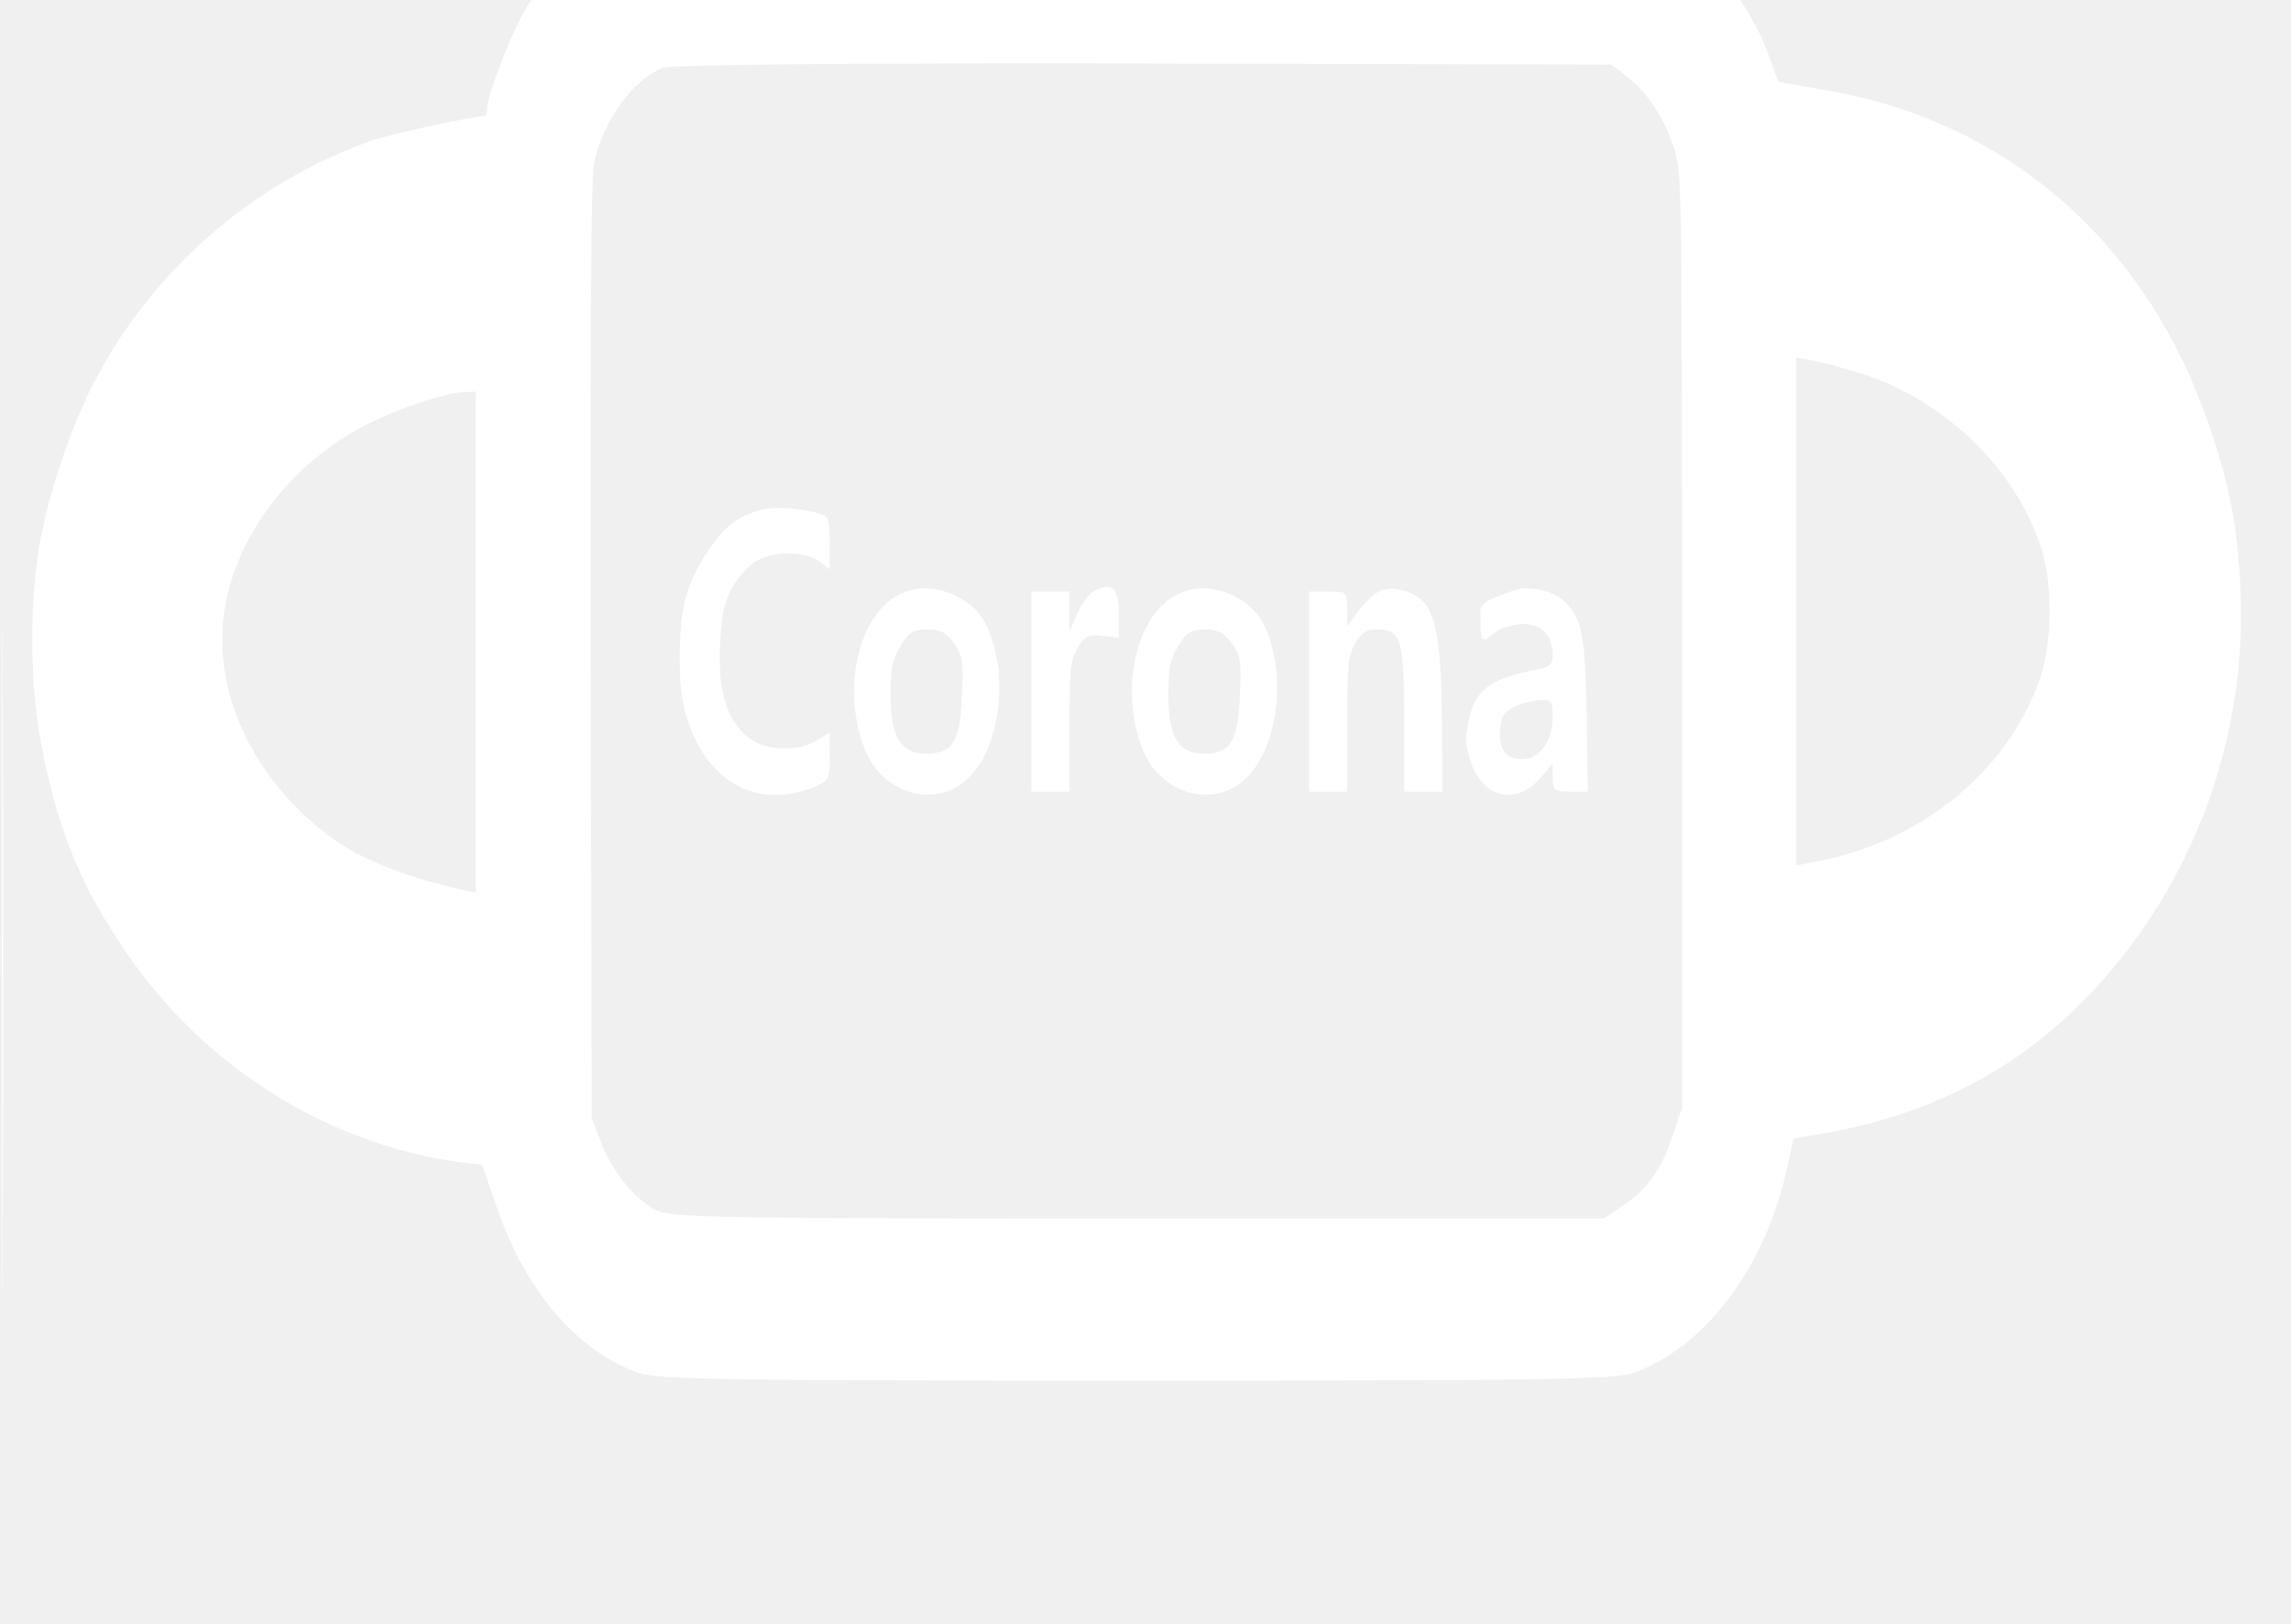
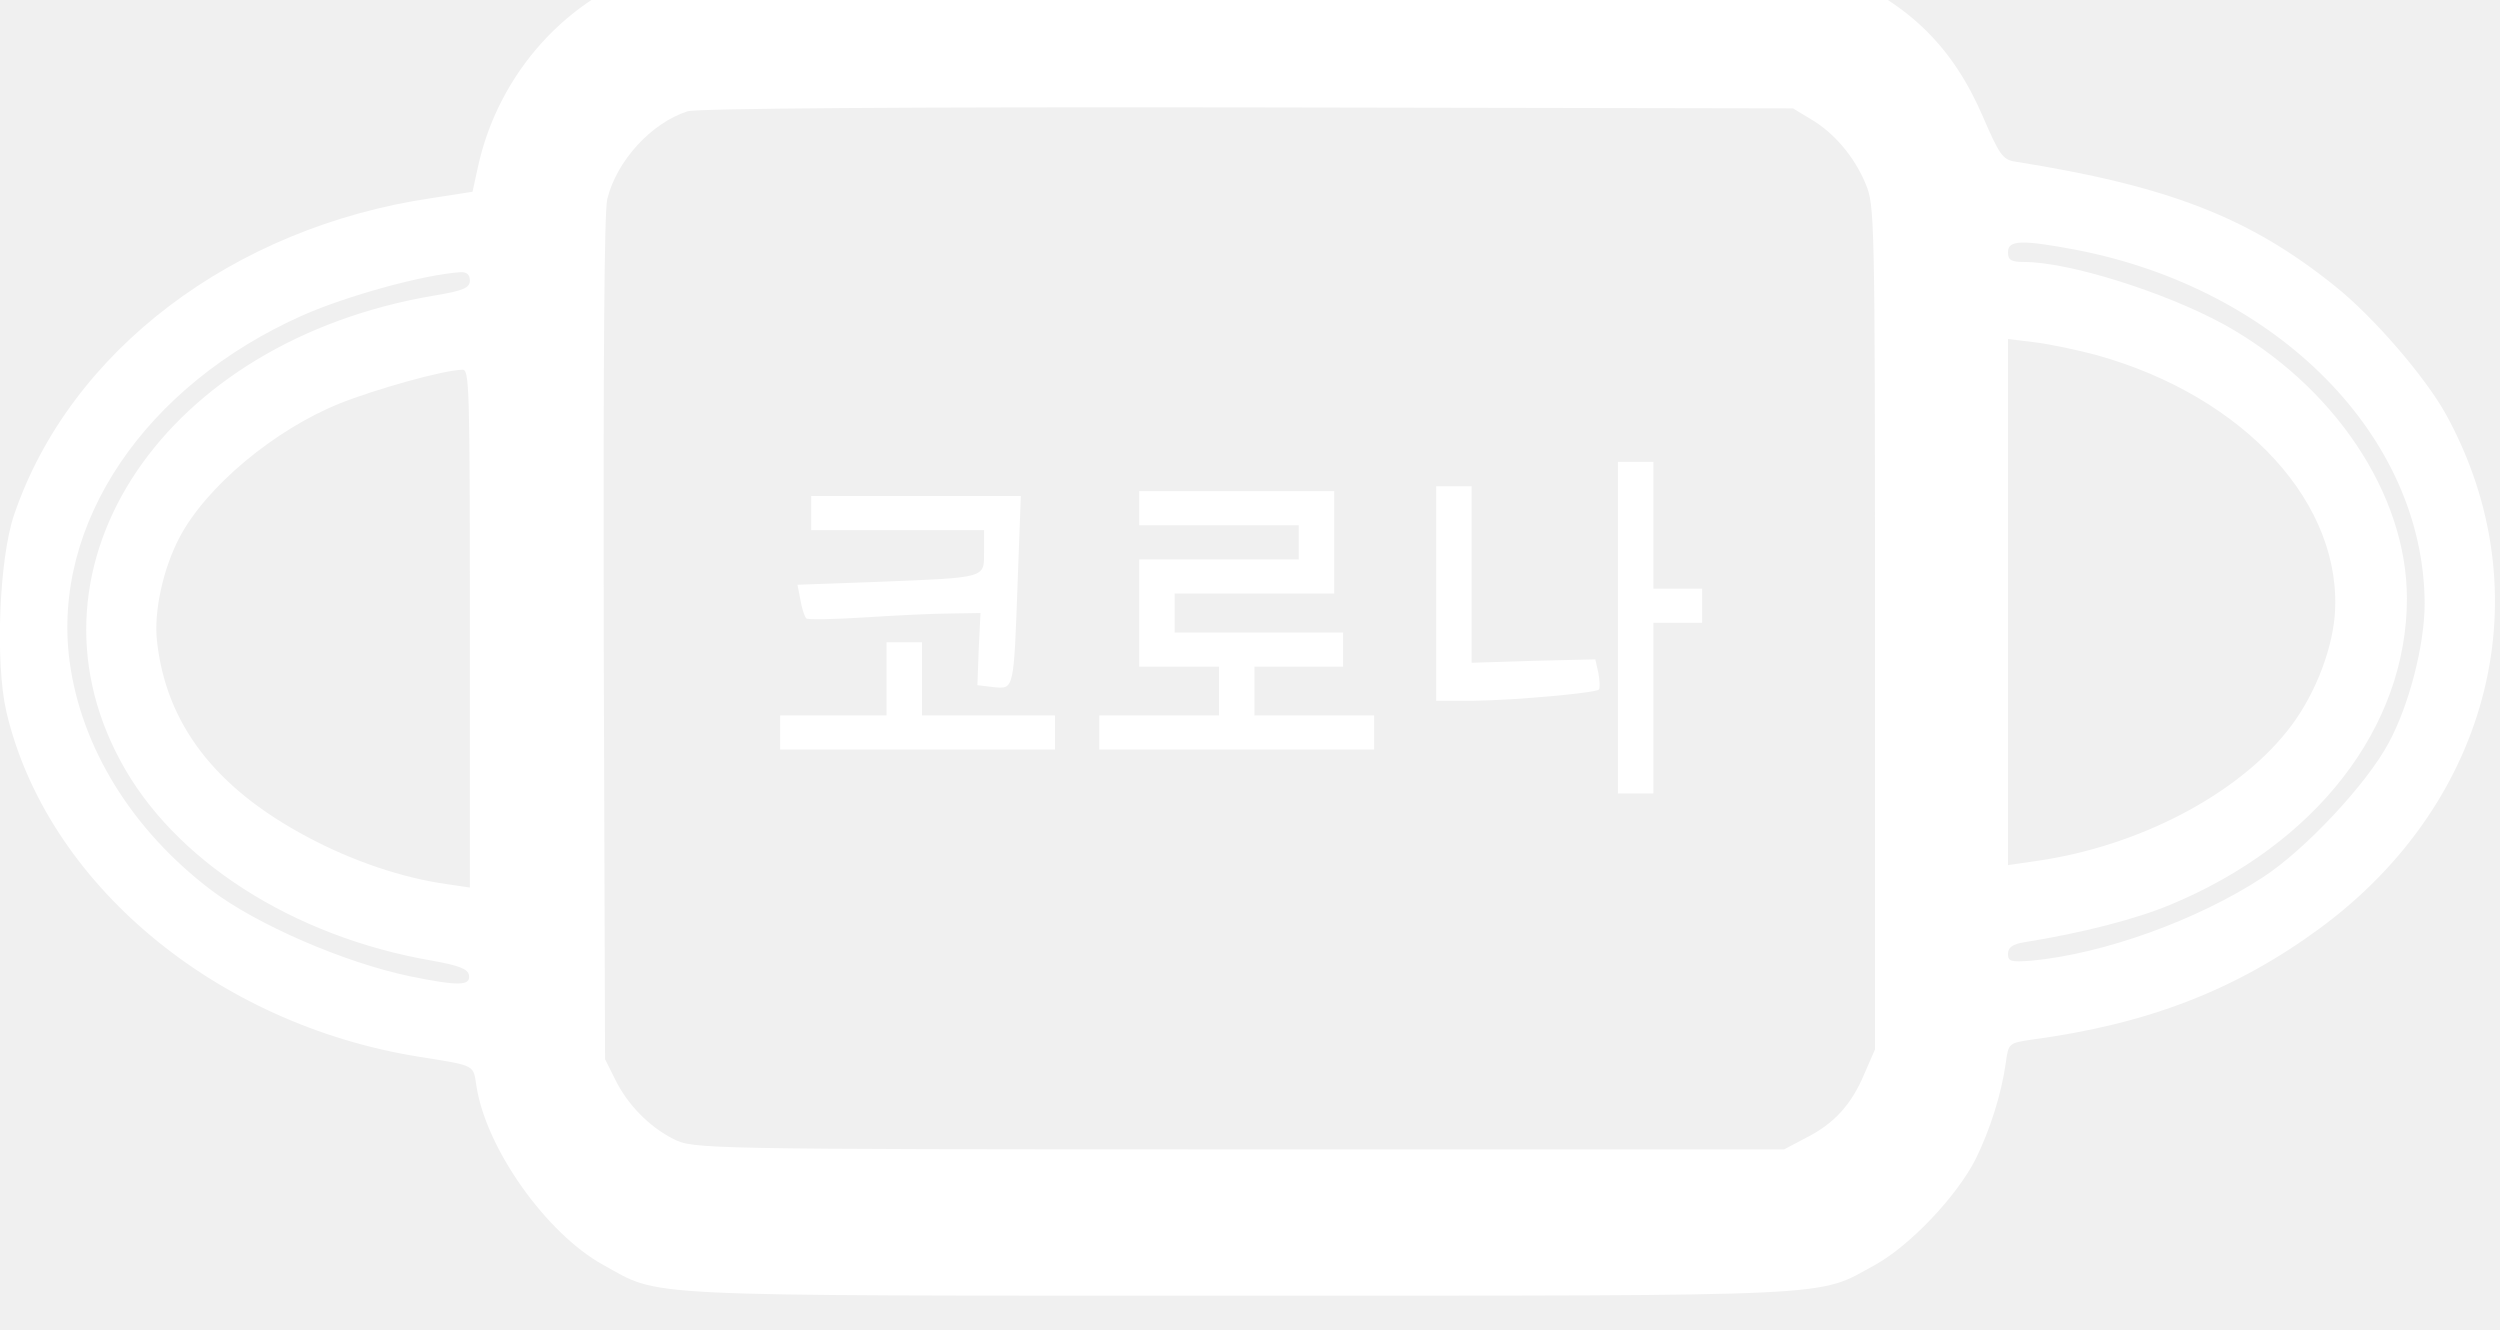
- <svg xmlns="http://www.w3.org/2000/svg" version="1.0" width="800pt" height="567pt" viewBox="0 0 602 367" preserveAspectRatio="xMidYMid meet">
-   <g transform="translate(0,367) scale(0.1,-0.142)" fill="#ffffff" stroke="none">
-     <path d="M1672 2960 c-114 -30 -210 -90 -291 -182 -34 -39 -101 -160 -101 -184 0 -8 -2 -14 -4 -14 -30 0 -255 -34 -301 -46 -308 -77 -569 -236 -721 -438 -61 -80 -118 -196 -146 -293 -33 -116 -31 -286 6 -406 46 -154 105 -251 228 -375 204 -205 520 -343 859 -377 l66 -6 42 -85 c74 -149 207 -258 366 -299 52 -13 221 -15 1310 -15 1089 0 1258 2 1310 15 187 48 343 195 400 376 l18 57 91 11 c361 46 640 177 847 398 168 180 251 394 236 611 -8 114 -28 187 -81 297 -162 337 -525 563 -1002 622 l-131 16 -28 54 c-34 66 -125 160 -190 199 -26 15 -77 39 -114 53 l-66 26 -1265 2 c-1220 2 -1268 1 -1338 -17z m2603 -307 c53 -28 99 -78 124 -133 20 -44 21 -62 21 -910 l0 -865 -24 -50 c-29 -63 -68 -102 -131 -131 l-50 -24 -1230 0 c-1215 0 -1231 1 -1275 21 -55 25 -105 71 -133 124 l-22 40 -3 863 c-1 563 1 876 8 901 21 78 99 156 181 180 22 6 489 9 1264 8 l1230 -2 40 -22z m635 -554 c211 -52 388 -176 453 -317 33 -71 30 -179 -6 -250 -86 -166 -309 -294 -576 -330 l-61 -9 0 470 0 470 53 -7 c28 -4 90 -16 137 -27z m-3660 -493 l0 -463 -27 4 c-142 21 -270 56 -347 95 -216 110 -328 284 -282 440 40 140 194 271 396 336 79 26 184 50 228 51 l32 1 0 -464z" />
-     <path d="M1993 1850 c-60 -13 -94 -32 -140 -83 -51 -55 -67 -102 -67 -194 1 -56 6 -82 25 -120 59 -113 190 -157 337 -112 30 10 32 14 32 54 l0 44 -35 -15 c-56 -23 -144 -18 -186 10 -53 36 -72 84 -67 167 4 76 21 108 78 147 39 26 138 31 183 8 l27 -15 0 49 c0 41 -3 49 -22 53 -49 12 -125 15 -165 7z" />
-     <path d="M2381 1700 c-120 -29 -174 -173 -109 -291 47 -86 194 -113 277 -51 83 61 102 196 41 282 -35 50 -135 79 -209 60z m126 -96 c23 -23 25 -31 21 -96 -5 -85 -24 -108 -95 -108 -66 0 -93 31 -93 109 0 49 4 65 26 90 22 26 33 31 70 31 35 0 51 -6 71 -26z" />
-     <path d="M2873 1700 c-13 -5 -32 -24 -43 -42 l-20 -33 0 38 0 37 -50 0 -50 0 0 -185 0 -185 50 0 50 0 0 119 c0 106 2 121 21 146 19 23 28 26 65 23 l44 -3 0 41 c0 52 -18 63 -67 44z" />
-     <path d="M3111 1700 c-120 -29 -174 -173 -109 -291 47 -86 194 -113 277 -51 83 61 102 196 41 282 -35 50 -135 79 -209 60z m126 -96 c23 -23 25 -31 21 -96 -5 -85 -24 -108 -95 -108 -66 0 -93 31 -93 109 0 49 4 65 26 90 22 26 33 31 70 31 35 0 51 -6 71 -26z" />
-     <path d="M3620 1699 c-14 -6 -37 -22 -52 -36 l-28 -27 0 32 c0 32 0 32 -50 32 l-50 0 0 -185 0 -185 50 0 50 0 0 124 c0 110 2 126 21 150 16 20 29 26 59 26 62 0 70 -21 70 -172 l0 -128 50 0 50 0 -1 123 c-1 142 -14 203 -49 228 -32 23 -88 31 -120 18z" />
-     <path d="M3985 1704 c-100 -26 -95 -23 -95 -59 0 -39 4 -41 40 -20 14 8 46 14 71 15 50 0 79 -21 79 -58 0 -17 -8 -22 -47 -27 -120 -17 -157 -37 -174 -94 -10 -33 -9 -45 7 -78 33 -67 121 -79 184 -26 l30 25 0 -26 c0 -24 3 -26 46 -26 l46 0 -3 143 c-4 152 -12 179 -62 211 -25 17 -91 27 -122 20z m95 -236 c0 -45 -34 -78 -81 -78 -43 0 -62 18 -57 57 2 22 11 31 38 40 19 7 50 12 68 12 29 1 32 -1 32 -31z" />
-     <path d="M5 1020 c0 -564 1 -794 2 -512 2 281 2 743 0 1025 -1 281 -2 51 -2 -513z" />
+ <svg xmlns="http://www.w3.org/2000/svg" version="1.0" width="564pt" height="300pt" viewBox="0 0 564 300" preserveAspectRatio="xMidYMid meet">
+   <g transform="translate(0,300) scale(0.1,-0.11)" fill="#ffffff" stroke="none">
+     <path d="M1482 2790 c-199 -53 -358 -212 -404 -406 l-12 -50 -92 -13 c-448 -60 -816 -313 -942 -649 -34 -90 -43 -303 -18 -403 90 -352 471 -642 931 -709 131 -19 122 -16 130 -61 22 -128 158 -302 286 -366 132 -66 55 -63 1434 -63 1378 0 1302 -3 1435 63 78 39 184 140 227 217 33 61 58 133 68 197 6 41 7 41 58 48 263 32 461 102 650 228 389 260 505 689 286 1053 -47 78 -166 203 -252 265 -193 141 -376 205 -722 255 -27 4 -35 15 -72 93 -67 141 -165 229 -322 290 l-66 26 -1265 2 c-1220 2 -1268 1 -1338 -17z m2603 -307 c53 -28 99 -78 124 -133 20 -44 21 -62 21 -910 l0 -865 -24 -50 c-29 -63 -68 -102 -131 -131 l-50 -24 -1230 0 c-1215 0 -1231 1 -1275 21 -55 25 -105 71 -133 124 l-22 40 -3 863 c-1 563 1 876 8 901 21 78 99 156 181 180 22 6 489 9 1264 8 l1230 -2 40 -22z m598 -268 c457 -80 786 -384 787 -726 0 -84 -35 -208 -81 -285 -49 -84 -189 -220 -284 -276 -148 -88 -359 -157 -522 -171 -46 -3 -53 -2 -53 14 0 13 10 20 38 24 130 19 250 47 329 77 328 124 533 364 533 628 0 214 -165 438 -415 563 -134 66 -348 127 -449 127 -29 0 -36 4 -36 20 0 25 30 26 153 5z m-3623 -63 c0 -15 -14 -21 -81 -31 -606 -93 -946 -550 -708 -953 120 -205 390 -362 704 -411 61 -10 81 -17 83 -30 4 -22 -25 -22 -133 -2 -148 28 -346 106 -449 177 -178 123 -293 292 -319 469 -41 282 170 566 527 710 100 40 272 83 354 88 15 1 22 -5 22 -17z m3670 -153 c335 -85 558 -307 537 -536 -8 -78 -50 -171 -108 -236 -115 -131 -335 -235 -561 -265 l-68 -9 0 540 0 539 63 -7 c34 -4 96 -16 137 -26z m-3670 -560 l0 -532 -52 7 c-102 13 -214 48 -313 96 -210 101 -321 233 -341 404 -7 60 14 147 51 211 60 104 214 221 362 275 80 29 232 68 276 69 16 1 17 -31 17 -530z" />
+     <path d="M3650 1440 l0 -340 40 0 40 0 0 175 0 175 55 0 55 0 0 35 0 35 -55 0 -55 0 0 130 0 130 -40 0 -40 0 0 -340z" />
+     <path d="M3240 1510 l0 -220 83 0 c93 1 276 16 284 23 3 3 2 18 -1 34 l-7 28 -139 -3 -140 -4 0 181 0 181 -40 0 -40 0 0 -220z" />
+     <path d="M2570 1685 l0 -35 180 0 180 0 0 -35 0 -35 -180 0 -180 0 0 -110 0 -110 90 0 90 0 0 -50 0 -50 -135 0 -135 0 0 -35 0 -35 310 0 310 0 0 35 0 35 -135 0 -135 0 0 50 0 50 100 0 100 0 0 35 0 35 -190 0 -190 0 0 40 0 40 180 0 180 0 0 105 0 105 -220 0 -220 0 0 -35z" />
+     <path d="M1830 1675 l0 -35 195 0 195 0 0 -44 c0 -55 8 -53 -238 -62 l-183 -6 7 -32 c3 -17 9 -33 13 -37 3 -3 62 -2 131 2 69 4 156 8 193 8 l69 1 -4 -74 -3 -74 37 -4 c46 -4 45 -7 54 220 l7 172 -236 0 -237 0 0 -35z" />
+     <path d="M2000 1335 l0 -75 -120 0 -120 0 0 -35 0 -35 310 0 310 0 0 35 0 35 -150 0 -150 0 0 75 0 75 -40 0 -40 0 0 -75z" />
  </g>
</svg>
